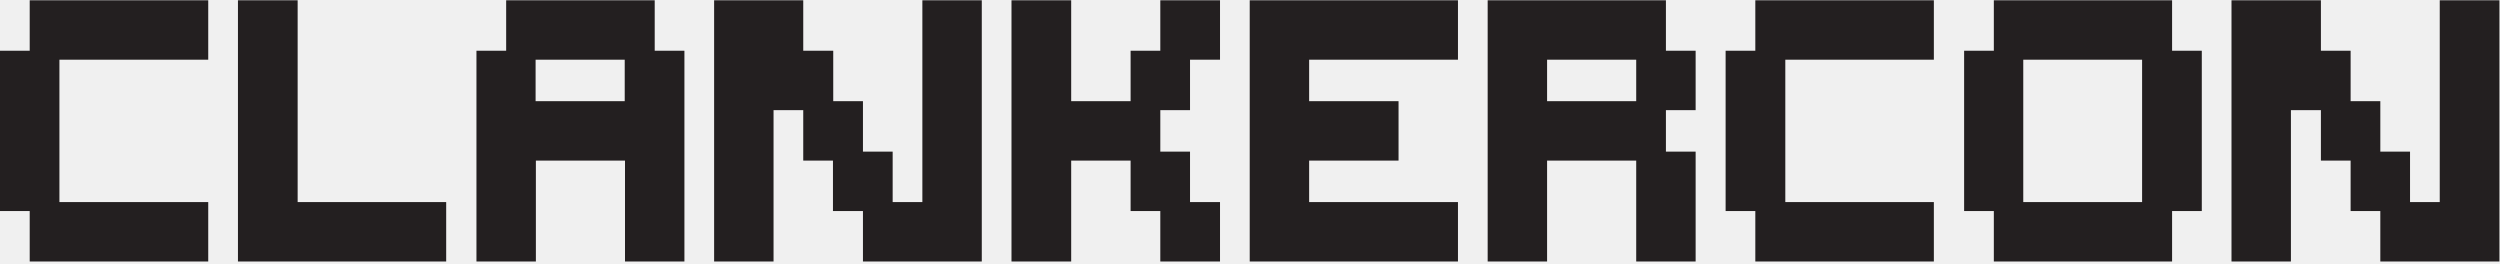
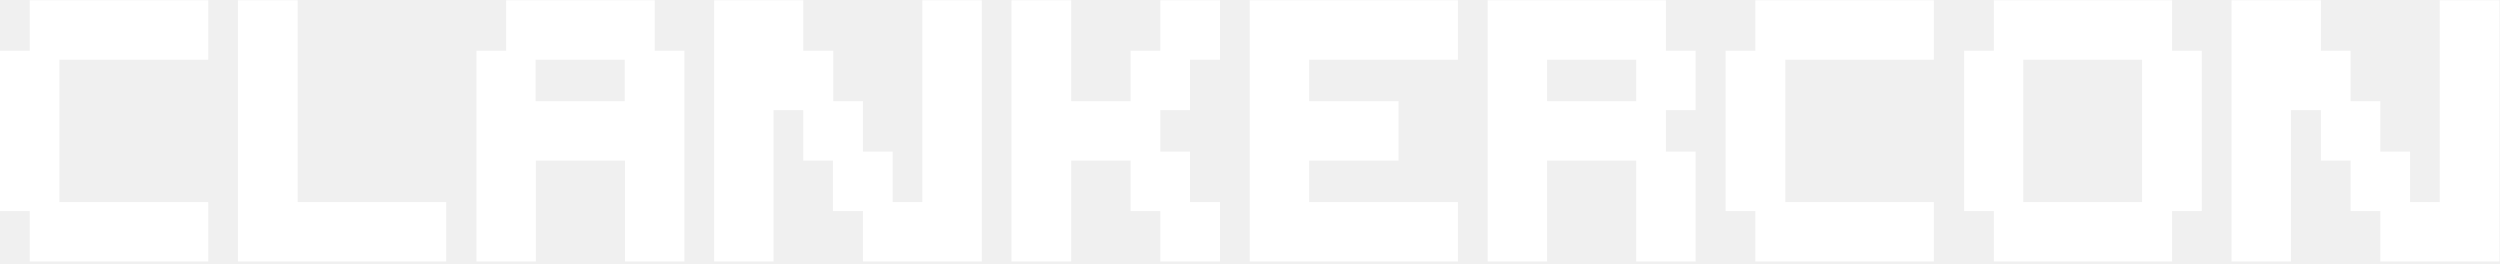
<svg xmlns="http://www.w3.org/2000/svg" version="1.1" id="Layer_1" x="0px" y="0px" viewBox="0 0 892 94" style="enable-background:new 0 0 892 94;" xml:space="preserve">
  <style type="text/css">
- 	.st0{fill:#231F20;}
+ 		
+ 	.st0{fill:#ffffff;}
</style>
  <g>
    <polygon class="st0" points="63.7,0.1 53.1,0.1 53.1,0.1 42.5,0.1 42.5,0.1 31.9,0.1 31.8,0.1 21.2,0.1 21.2,0.1 10.6,0.1    10.6,18.1 0,18.1 0,36.1 0,39.3 0,54.1 0,57.3 0,75.3 10.6,75.3 10.6,93.3 21.2,93.3 21.2,93.3 31.8,93.3 31.9,93.3 42.5,93.3    42.5,93.3 53.1,93.3 53.1,93.3 63.7,93.3 63.7,93.3 74.3,93.3 74.3,72.1 63.7,72.1 63.7,72.1 53.1,72.1 53.1,72.1 42.5,72.1    42.5,72.1 31.9,72.1 31.8,72.1 21.2,72.1 21.2,57.3 21.2,54.1 21.2,39.3 21.2,36.1 21.2,21.3 31.8,21.3 31.9,21.3 42.5,21.3    42.5,21.3 53.1,21.3 53.1,21.3 63.7,21.3 63.7,21.3 74.3,21.3 74.3,0.1 63.7,0.1  " />
    <path class="st0" d="M233.6,0.1h-10.6h0h-10.6h0h-10.6h0h-10.6h0h-10.6v18h-10.6v18v3.2v14.8v3.2v14.8v3.2v18h10.6h0h10.6v-18v-3.2   V57.3h10.6h0h10.6h0h10.6v14.8v3.2v18h10.6h0h10.6v-18v-3.2V57.3v-3.2V39.3v-3.2v-18h-10.6V0.1z M212.3,36.1L212.3,36.1h-10.6h0   h-10.6V21.3h10.6h0h10.6h0h10.6v14.8H212.3z" />
    <polygon class="st0" points="339.7,0.1 329.1,0.1 329.1,18.1 329.1,21.3 329.1,36.1 329.1,39.3 329.1,54.1 329.1,57.3 329.1,72.1    318.5,72.1 318.5,54.1 307.9,54.1 307.9,36.1 297.3,36.1 297.3,18.1 286.6,18.1 286.6,0.1 276,0.1 276,0.1 265.4,0.1 265.4,0.1    254.8,0.1 254.8,18.1 254.8,21.3 254.8,36.1 254.8,39.3 254.8,54.1 254.8,57.3 254.8,72.1 254.8,75.3 254.8,93.3 265.4,93.3    265.4,93.3 276,93.3 276,75.3 276,72.1 276,57.3 276,54.1 276,39.3 286.6,39.3 286.6,57.3 297.2,57.3 297.2,75.3 307.9,75.3    307.9,93.3 318.5,93.3 318.5,93.3 329.1,93.3 329.1,93.3 339.7,93.3 339.7,93.3 350.3,93.3 350.3,75.3 350.3,72.1 350.3,57.3    350.3,54.1 350.3,39.3 350.3,36.1 350.3,21.3 350.3,18.1 350.3,0.1 339.7,0.1  " />
    <polygon class="st0" points="424.6,0.1 414,0.1 414,18.1 403.4,18.1 403.4,36.1 392.8,36.1 392.8,36.1 382.2,36.1 382.2,21.3    382.2,18.1 382.2,0.1 371.6,0.1 371.6,0.1 360.9,0.1 360.9,18.1 360.9,21.3 360.9,36.1 360.9,39.3 360.9,54.1 360.9,57.3    360.9,72.1 360.9,75.3 360.9,93.3 371.6,93.3 371.6,93.3 382.2,93.3 382.2,75.3 382.2,72.1 382.2,57.3 392.8,57.3 392.8,57.3    403.4,57.3 403.4,75.3 414,75.3 414,93.3 424.6,93.3 424.6,93.3 435.3,93.3 435.3,72.1 424.6,72.1 424.6,54.1 414,54.1 414,39.3    424.6,39.3 424.6,21.3 435.3,21.3 435.3,0.1 424.6,0.1  " />
    <polygon class="st0" points="509.6,0.1 499,0.1 499,0.1 488.3,0.1 488.3,0.1 477.7,0.1 477.7,0.1 467.1,0.1 467.1,0.1 456.5,0.1    456.5,0.1 445.9,0.1 445.9,18.1 445.9,21.3 445.9,36.1 445.9,39.3 445.9,54.1 445.9,57.3 445.9,72.1 445.9,75.3 445.9,93.3    456.5,93.3 456.5,93.3 467.1,93.3 467.1,93.3 477.7,93.3 477.7,93.3 488.3,93.3 488.3,93.3 499,93.3 499,93.3 509.6,93.3    509.6,93.3 520.2,93.3 520.2,72.1 509.6,72.1 509.6,72.1 499,72.1 499,72.1 488.3,72.1 488.3,72.1 477.7,72.1 477.7,72.1    467.1,72.1 467.1,57.3 477.7,57.3 477.7,57.3 488.3,57.3 488.3,57.3 499,57.3 499,36.1 488.3,36.1 488.3,36.1 477.7,36.1    477.7,36.1 467.1,36.1 467.1,21.3 477.7,21.3 477.7,21.3 488.3,21.3 488.3,21.3 499,21.3 499,21.3 509.6,21.3 509.6,21.3    520.2,21.3 520.2,0.1 509.6,0.1  " />
    <path class="st0" d="M594.5,0.1h-10.6h0h-10.6h0h-10.6h0H552h0h-10.6h0h-10.6v18v3.2v14.8v3.2v14.8v3.2v14.8v3.2v18h10.6h0H552v-18   v-3.2V57.3h10.6h0h10.6h0h10.6v14.8v3.2v18h10.6h0h10.6v-18v-3.2v-18h-10.6V39.3h10.6V18.1h-10.6V0.1z M573.3,36.1L573.3,36.1   h-10.6h0H552V21.3h10.6h0h10.6h0h10.6v14.8H573.3z" />
    <polygon class="st0" points="679.4,0.1 668.8,0.1 668.8,0.1 658.2,0.1 658.2,0.1 647.6,0.1 647.6,0.1 637,0.1 637,0.1 626.3,0.1    626.3,18.1 615.7,18.1 615.7,36.1 615.7,39.3 615.7,54.1 615.7,57.3 615.7,75.3 626.3,75.3 626.3,93.3 637,93.3 637,93.3    647.6,93.3 647.6,93.3 658.2,93.3 658.2,93.3 668.8,93.3 668.8,93.3 679.4,93.3 679.4,93.3 690,93.3 690,72.1 679.4,72.1    679.4,72.1 668.8,72.1 668.8,72.1 658.2,72.1 658.2,72.1 647.6,72.1 647.6,72.1 637,72.1 637,57.3 637,54.1 637,39.3 637,36.1    637,21.3 647.6,21.3 647.6,21.3 658.2,21.3 658.2,21.3 668.8,21.3 668.8,21.3 679.4,21.3 679.4,21.3 690,21.3 690,0.1 679.4,0.1     " />
    <path class="st0" d="M775,0.1h-10.6h0h-10.6h0h-10.6h0h-10.6h0h-10.6h0h-10.6v18h-10.6v18v3.2v14.8v3.2v18h10.6v18h10.6h0h10.6h0   h10.6h0h10.6h0h10.6h0H775v-18h10.6v-18v-3.2V39.3v-3.2v-18H775V0.1z M753.7,72.1L753.7,72.1h-10.6h0h-10.6h0h-10.6V57.3v-3.2V39.3   v-3.2V21.3h10.6h0h10.6h0h10.6h0h10.6v14.8v3.2v14.8v3.2v14.8H753.7z" />
    <polygon class="st0" points="881.1,0.1 881.1,0.1 870.5,0.1 870.5,18.1 870.5,21.3 870.5,36.1 870.5,39.3 870.5,54.1 870.5,57.3    870.5,72.1 859.9,72.1 859.9,54.1 849.3,54.1 849.3,36.1 838.7,36.1 838.7,18.1 828.1,18.1 828.1,0.1 817.4,0.1 817.4,0.1    806.8,0.1 806.8,0.1 796.2,0.1 796.2,18.1 796.2,21.3 796.2,36.1 796.2,39.3 796.2,54.1 796.2,57.3 796.2,72.1 796.2,75.3    796.2,93.3 806.8,93.3 806.8,93.3 817.4,93.3 817.4,75.3 817.4,72.1 817.4,57.3 817.4,54.1 817.4,39.3 828.1,39.3 828.1,57.3    838.7,57.3 838.7,75.3 849.3,75.3 849.3,93.3 859.9,93.3 859.9,93.3 870.5,93.3 870.5,93.3 881.1,93.3 881.1,93.3 891.8,93.3    891.8,75.3 891.8,72.1 891.8,57.3 891.8,54.1 891.8,39.3 891.8,36.1 891.8,21.3 891.8,18.1 891.8,0.1  " />
    <polygon class="st0" points="148.6,72.1 138,72.1 138,72.1 127.4,72.1 127.4,72.1 116.8,72.1 116.8,72.1 106.2,72.1 106.2,57.3    106.2,54.1 106.2,39.3 106.2,36.1 106.2,21.3 106.2,18.1 106.2,0.1 95.6,0.1 95.5,0.1 84.9,0.1 84.9,18.1 84.9,21.3 84.9,36.1    84.9,39.3 84.9,54.1 84.9,57.3 84.9,72.1 84.9,75.3 84.9,93.3 95.5,93.3 95.6,93.3 106.2,93.3 106.2,93.3 116.8,93.3 116.8,93.3    127.4,93.3 127.4,93.3 138,93.3 138,93.3 148.6,93.3 148.6,93.3 159.2,93.3 159.2,72.1 148.6,72.1  " />
  </g>
</svg>
